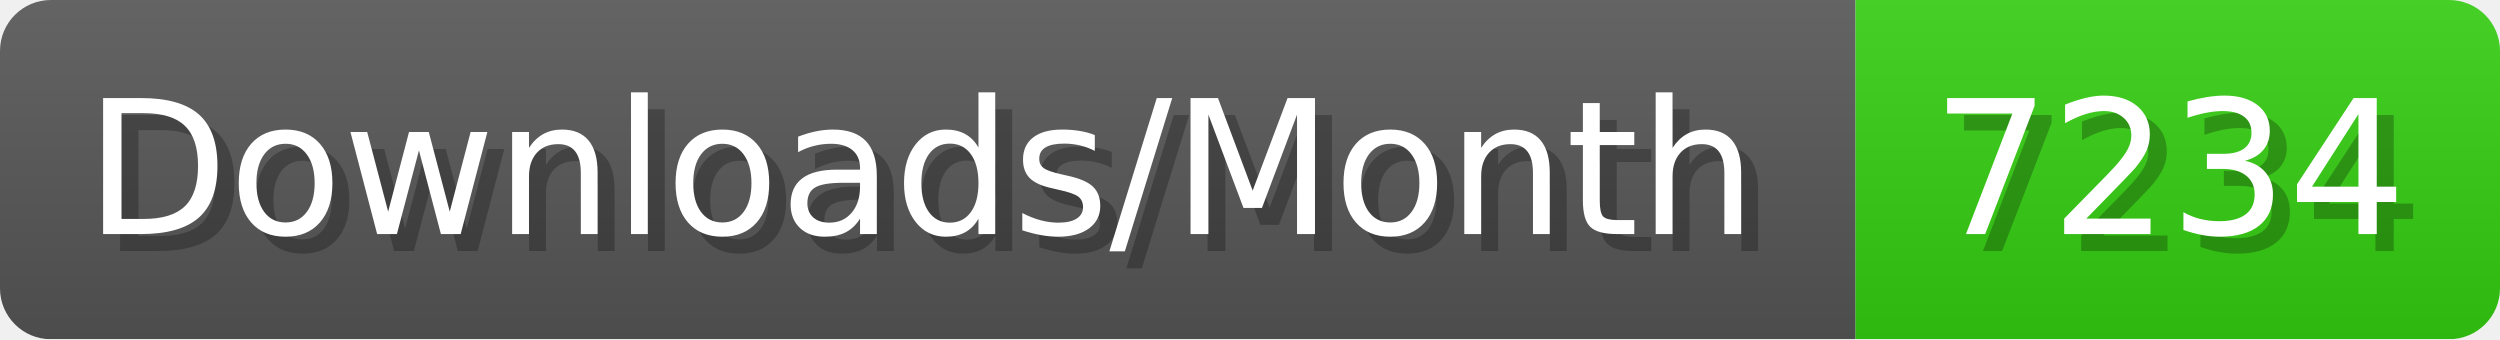
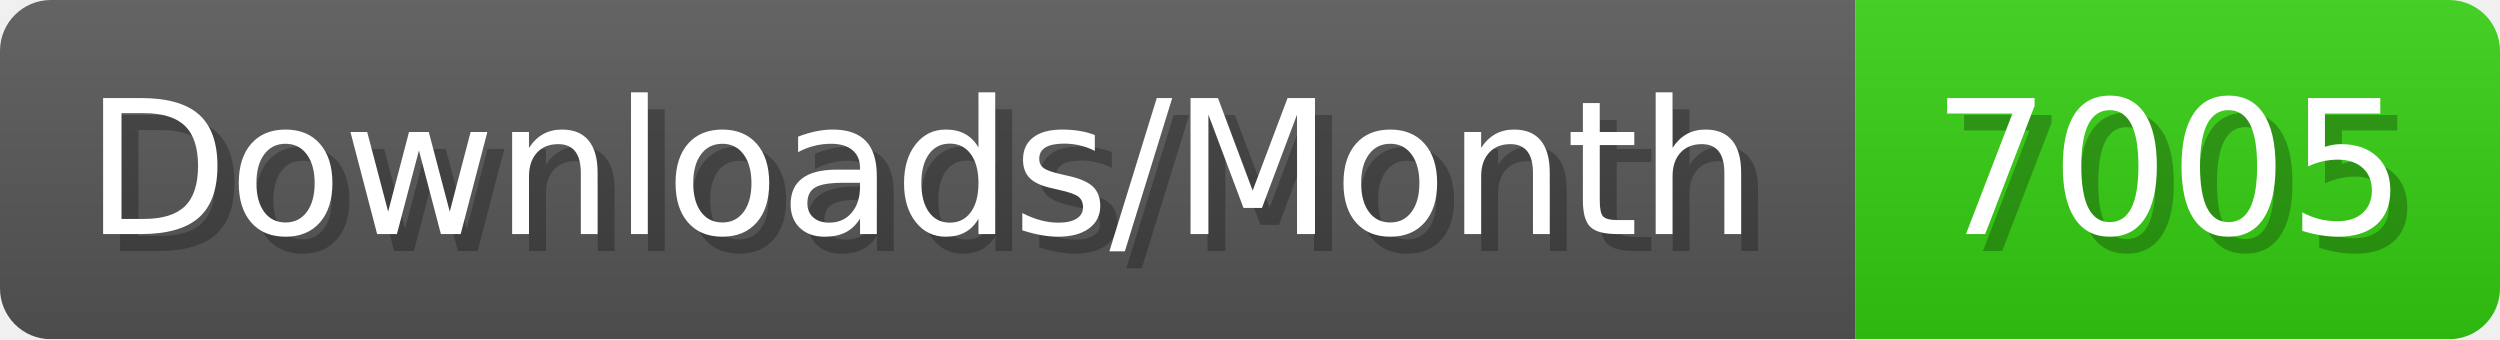
- <svg xmlns="http://www.w3.org/2000/svg" width="147.4" height="20" viewBox="0 0 1474 200" role="img" aria-label="Downloads/Month: 7234">
+ <svg xmlns="http://www.w3.org/2000/svg" width="147.4" height="20" viewBox="0 0 1474 200" role="img" aria-label="Downloads/Month: 7005">
  <linearGradient id="YlXUI" x2="0" y2="100%">
    <stop offset="0" stop-opacity=".1" stop-color="#EEE" />
    <stop offset="1" stop-opacity=".1" />
  </linearGradient>
  <mask id="JHhop">
    <rect width="1474" height="200" rx="30" fill="#FFF" />
  </mask>
  <g mask="url(#JHhop)">
    <rect width="1094" height="200" fill="#555" />
    <rect width="380" height="200" fill="#3C1" x="1094" />
    <rect width="1474" height="200" fill="url(#YlXUI)" />
  </g>
  <g aria-hidden="true" fill="#fff" text-anchor="start" font-family="Verdana,DejaVu Sans,sans-serif" font-size="110">
    <text x="60" y="148" textLength="994" fill="#000" opacity="0.25">Downloads/Month</text>
    <text x="50" y="138" textLength="994">Downloads/Month</text>
-     <text x="1149" y="148" textLength="280" fill="#000" opacity="0.25">7234</text>
-     <text x="1139" y="138" textLength="280">7234</text>
+     <text x="1149" y="148" textLength="280" fill="#000" opacity="0.25">7005</text>
+     <text x="1139" y="138" textLength="280">7005</text>
  </g>
</svg>
